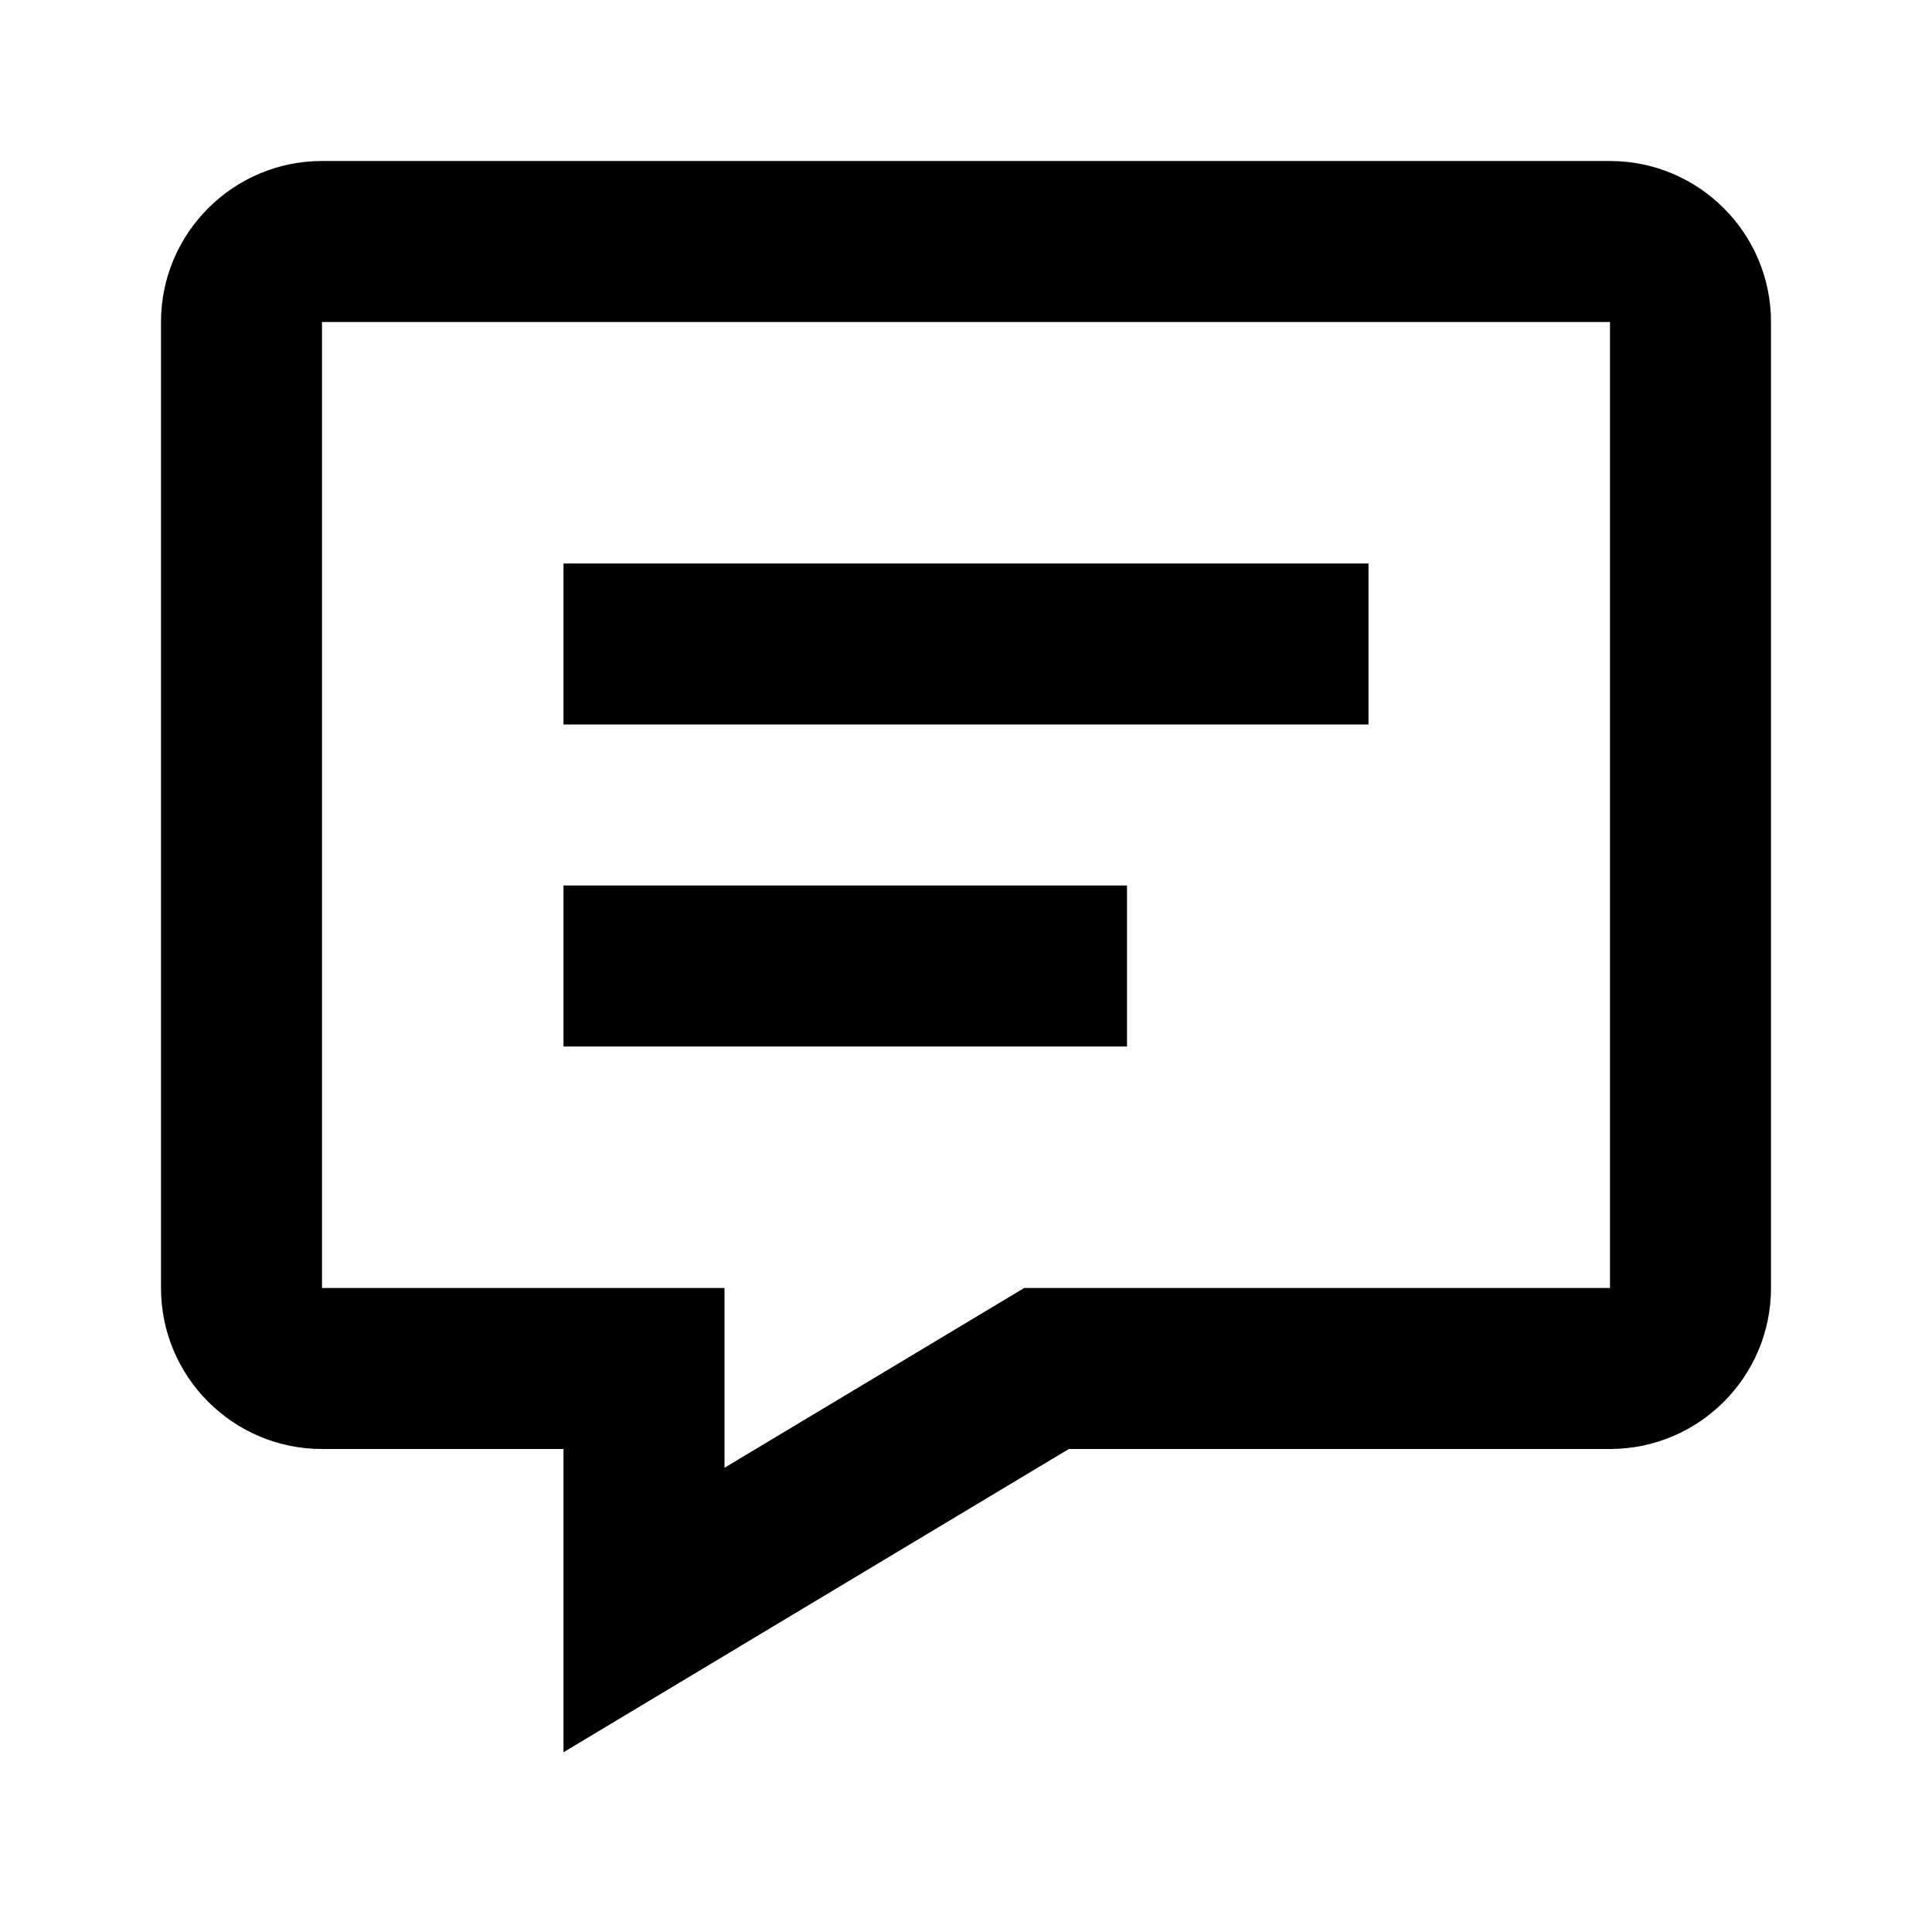
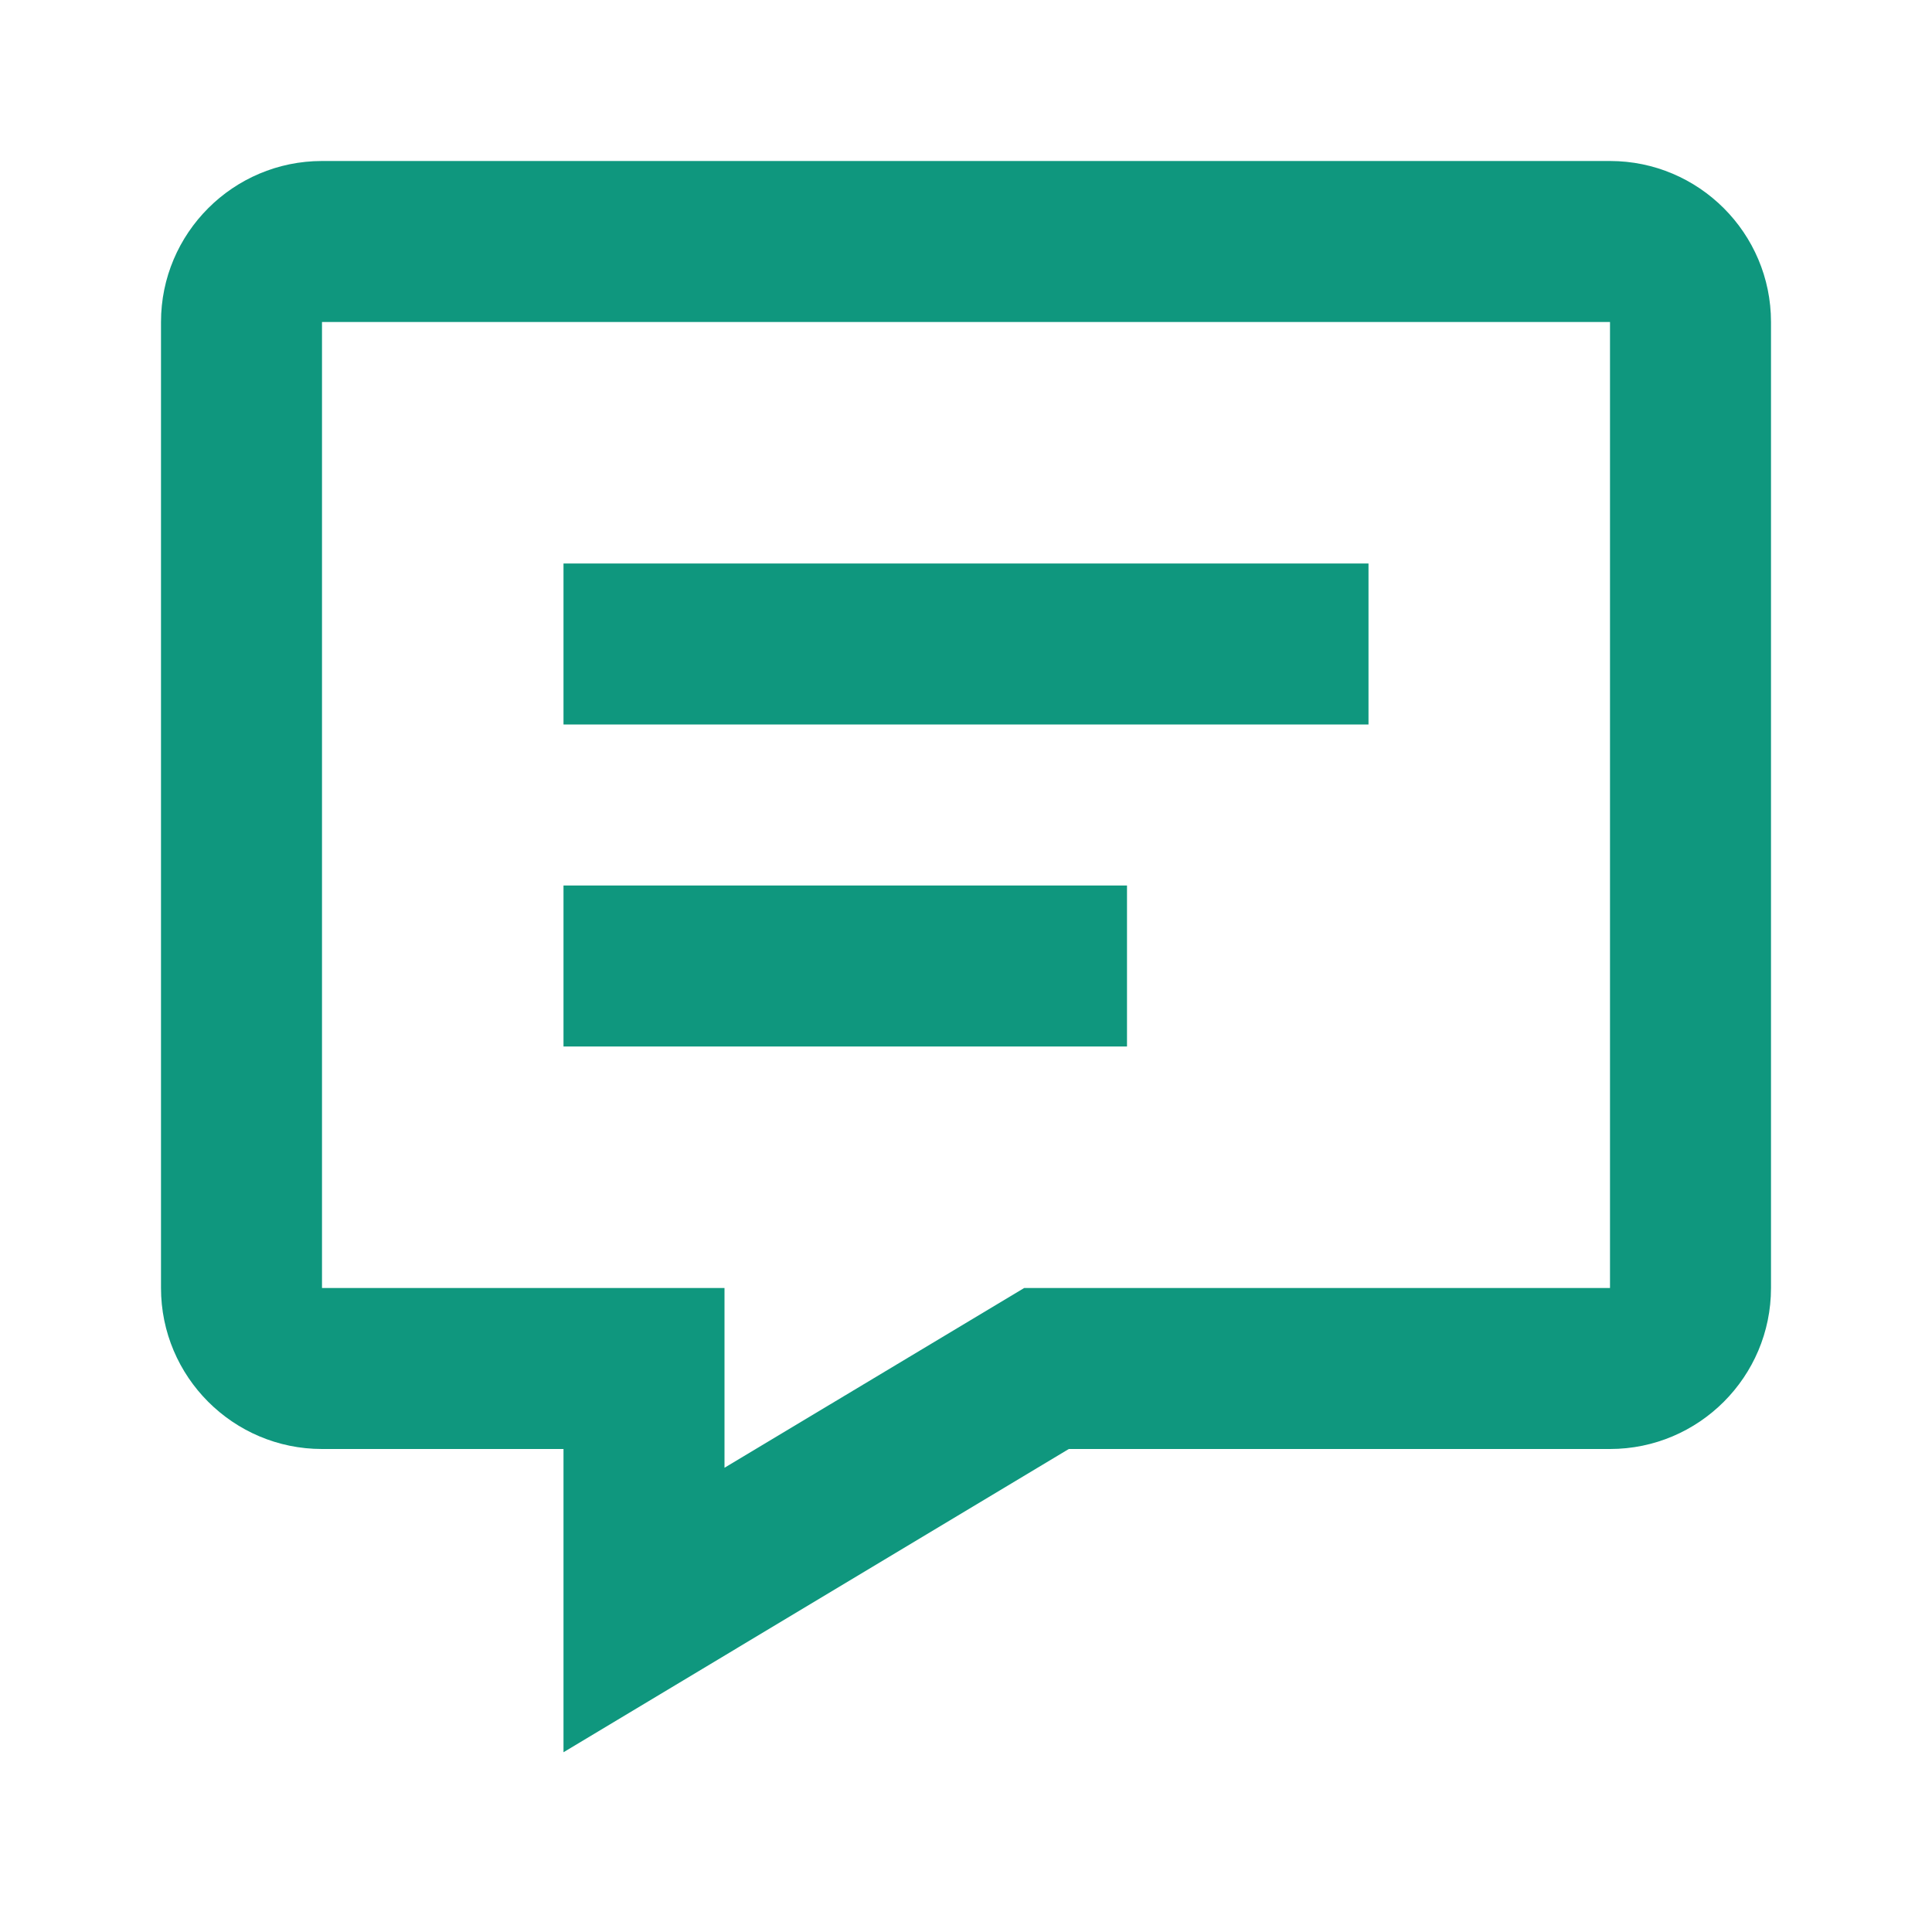
<svg xmlns="http://www.w3.org/2000/svg" width="24" height="24" viewBox="0 0 24 24">
-   <path d="M20,2H4C2.897,2,2,2.897,2,4v12c0,1.103,0.897,2,2,2h3v3.767L13.277,18H20c1.103,0,2-0.897,2-2V4C22,2.897,21.103,2,20,2z M20,16h-7.277L9,18.233V16H4V4h16V16z" />
-   <path d="M7 7H17V9H7zM7 11H14V13H7z" />
+   <path d="M20,2H4C2.897,2,2,2.897,2,4v12c0,1.103,0.897,2,2,2h3v3.767L13.277,18H20c1.103,0,2-0.897,2-2V4C22,2.897,21.103,2,20,2z M20,16h-7.277L9,18.233V16H4V4h16V16z" fill="#0f977e" />
+   <path d="M7 7H17V9H7zM7 11H14V13H7z" fill="#0f977e" />
</svg>
